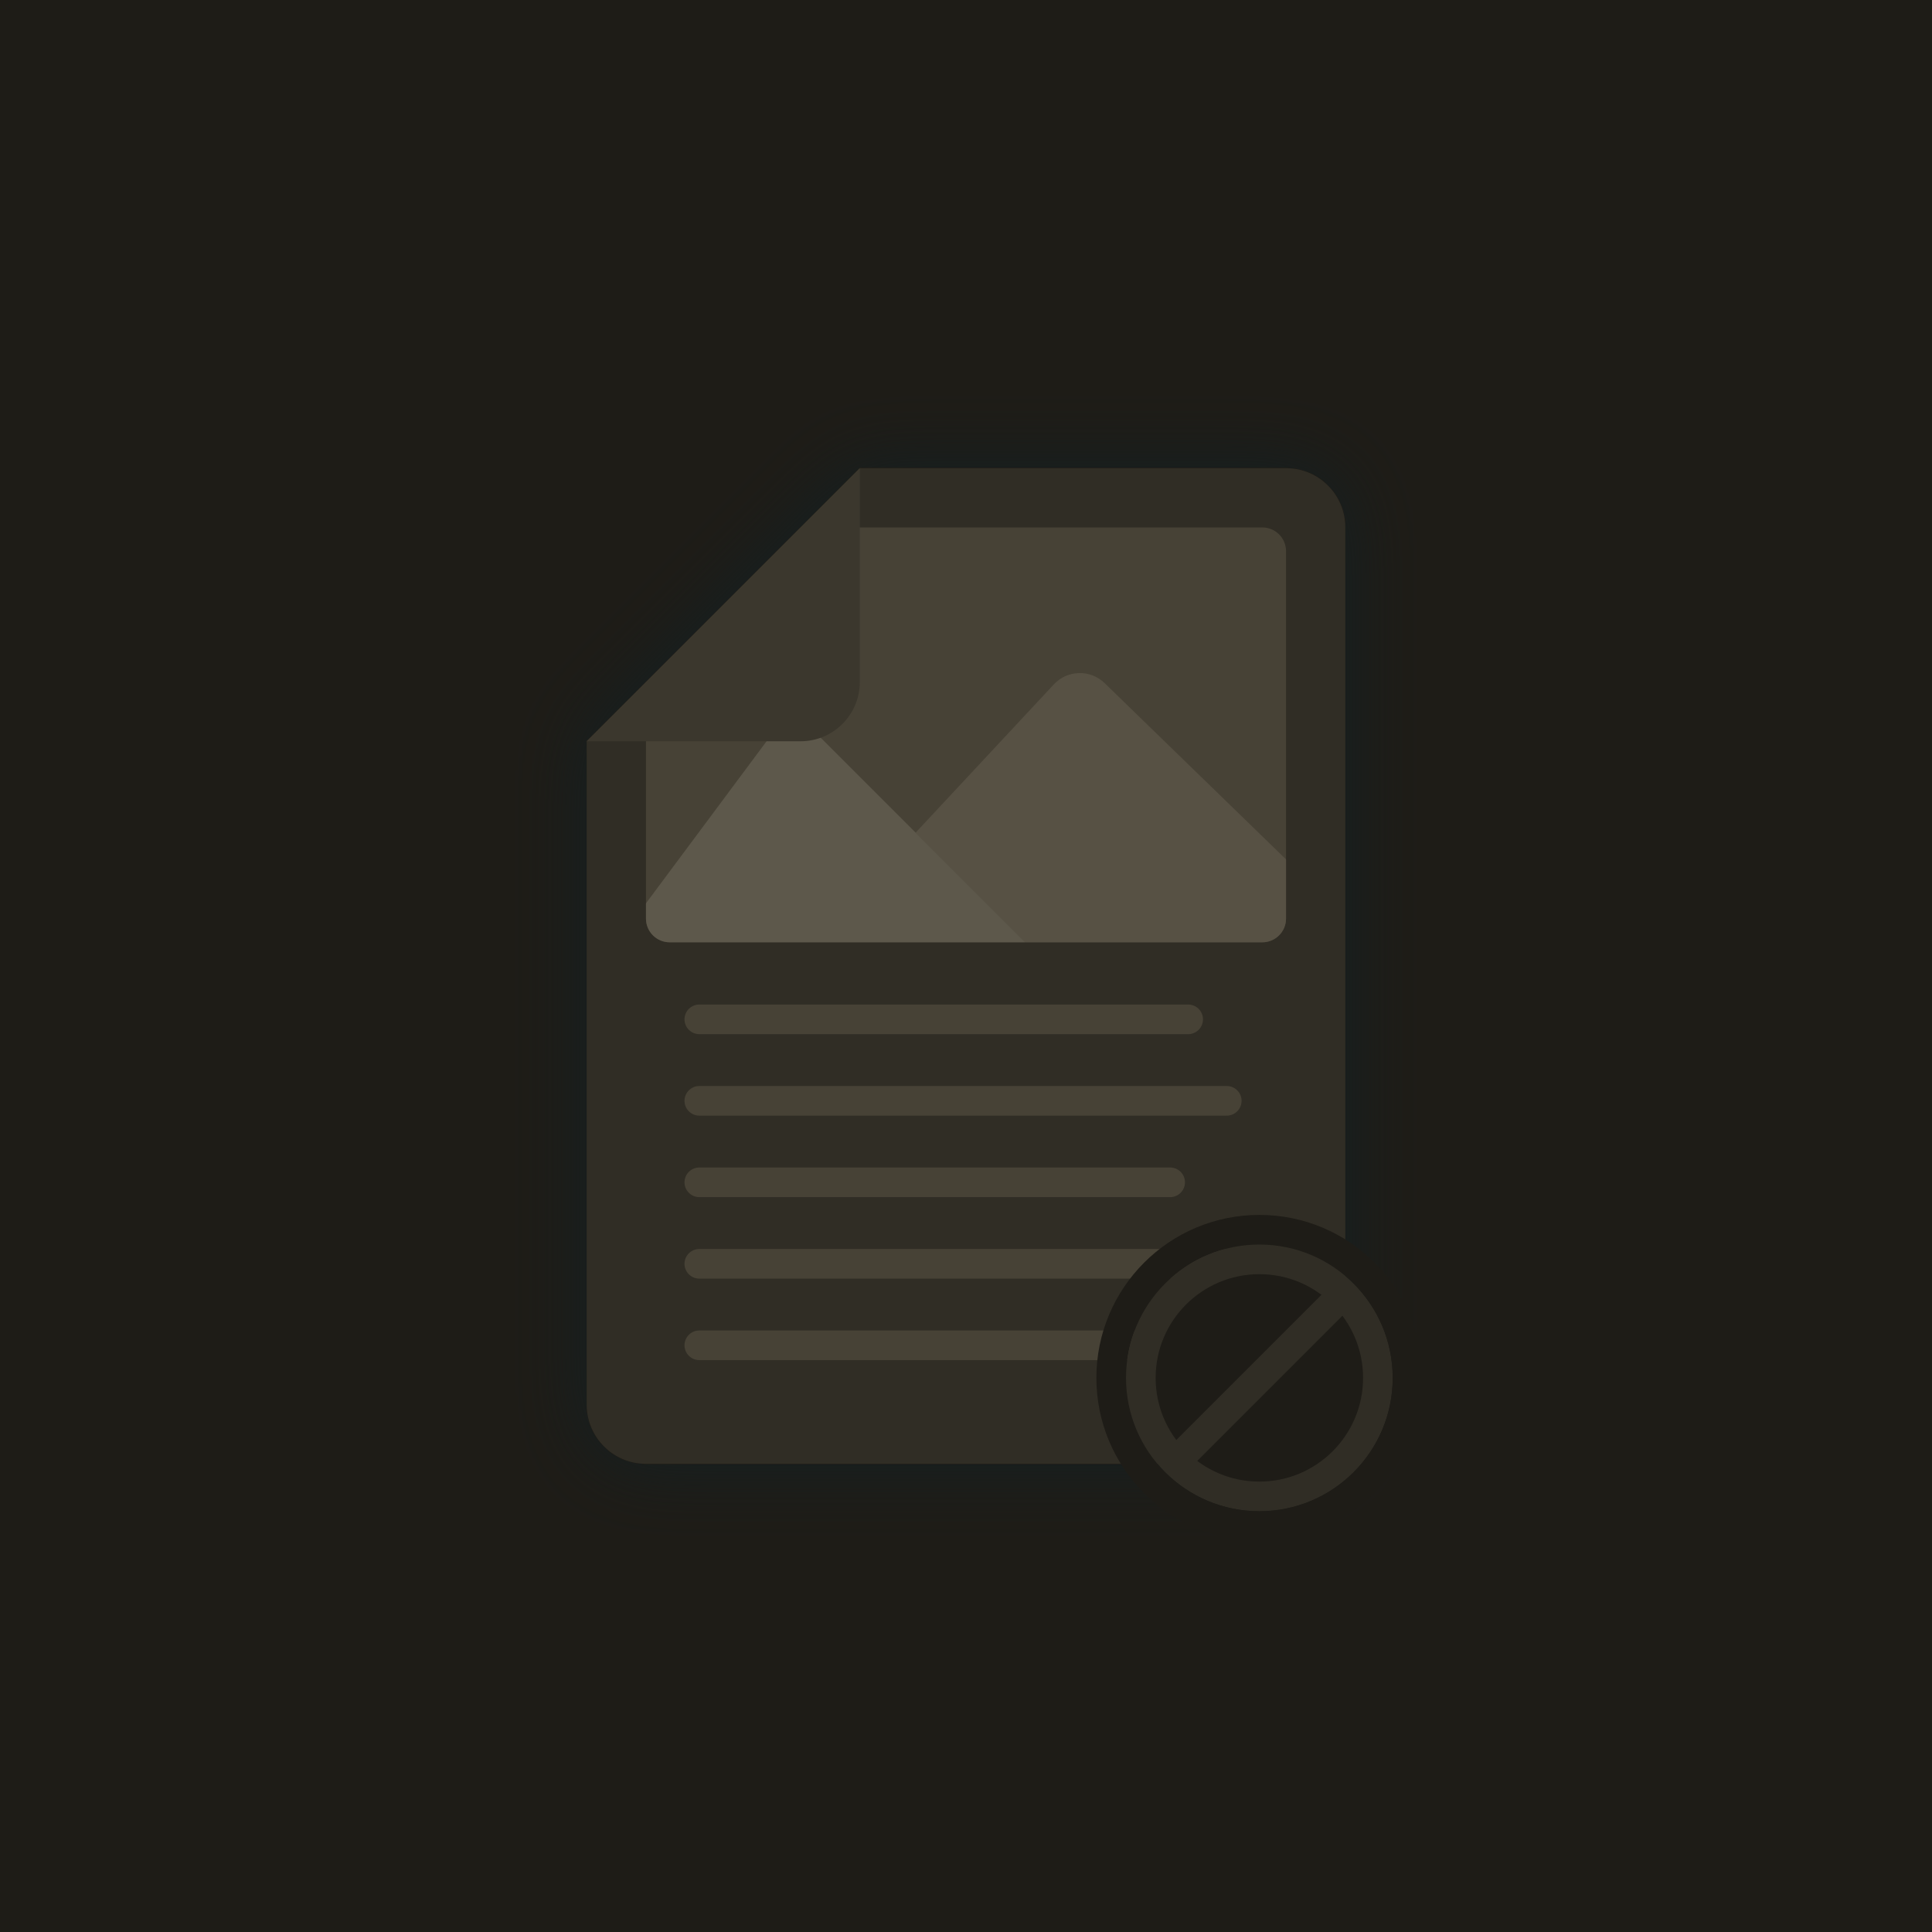
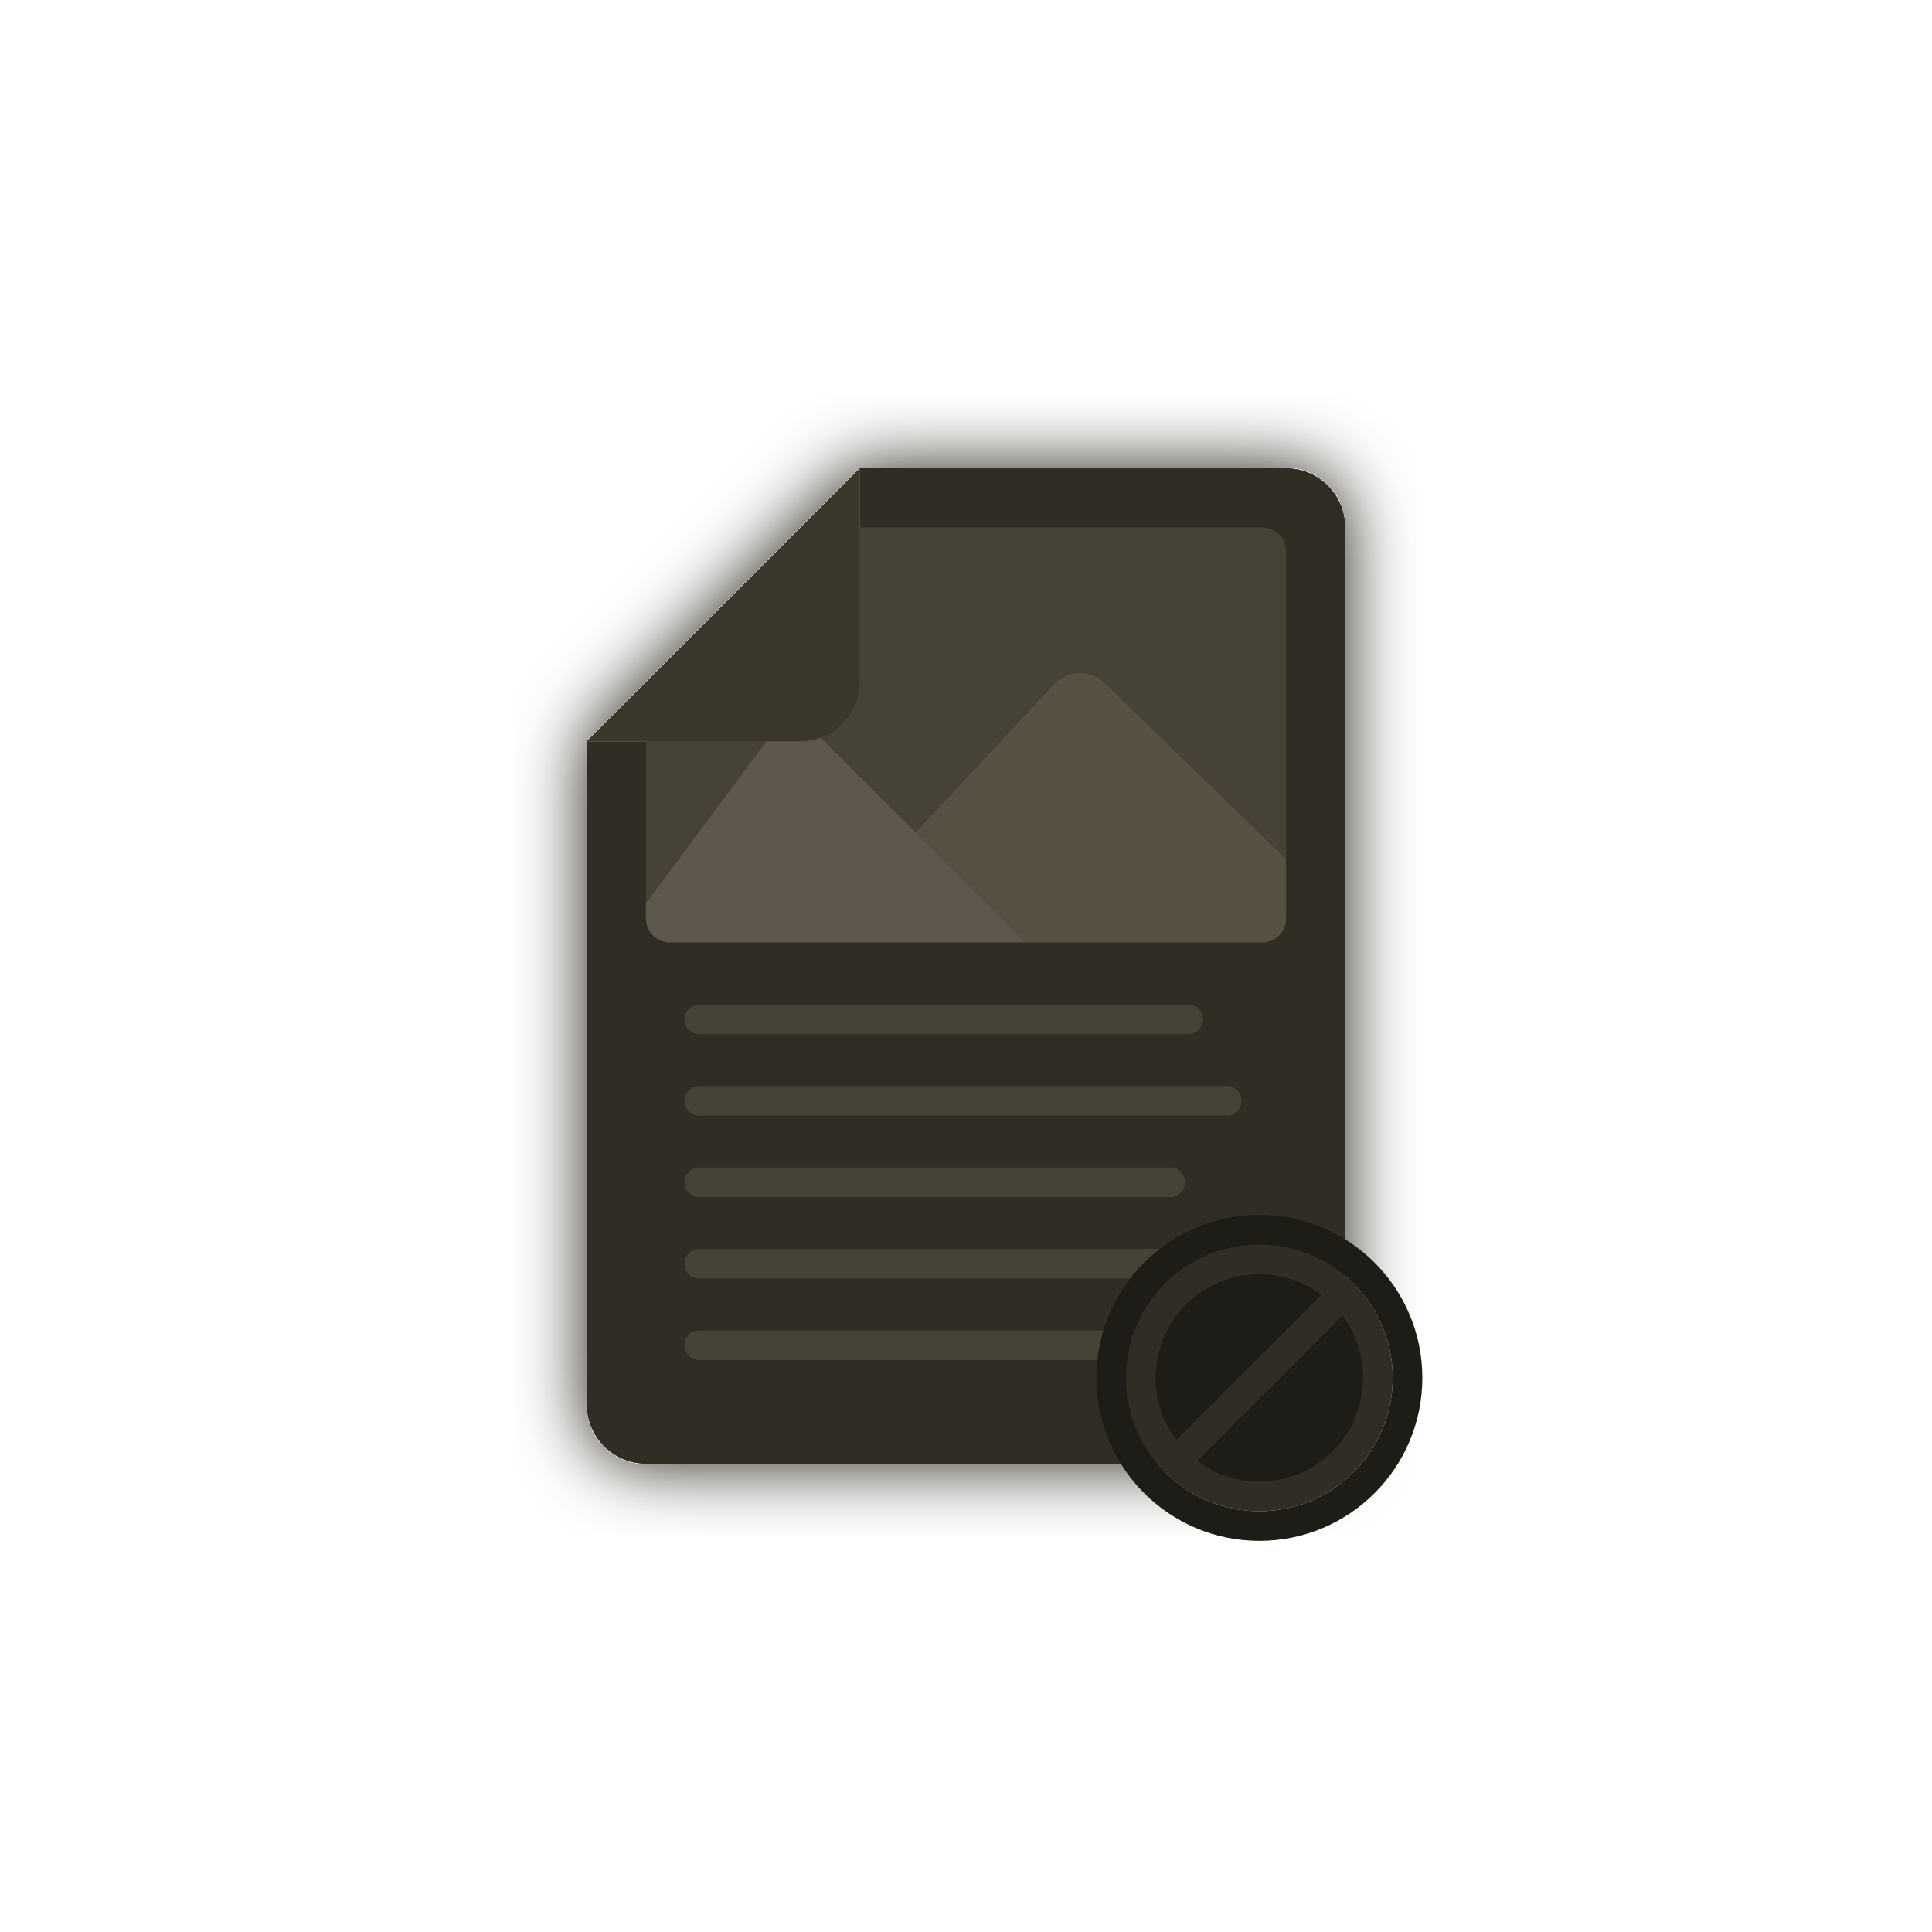
<svg xmlns="http://www.w3.org/2000/svg" width="326" height="326" viewBox="0 0 326 326" fill="none">
-   <rect width="326" height="326" fill="#1E1C17" />
  <g filter="url(#filter0_d_318_553)">
    <path fill-rule="evenodd" clip-rule="evenodd" d="M145.08 79H217C222.523 79 227 83.477 227 89V237C227 242.523 222.523 247 217 247H109C103.477 247 99 242.523 99 237V125.08H135.08C140.603 125.08 145.08 120.603 145.08 115.08V79Z" fill="#302D25" />
    <path d="M145.08 79L99 125.08H135.08C140.603 125.08 145.08 120.603 145.08 115.08V79Z" fill="#3B372D" />
  </g>
  <path fill-rule="evenodd" clip-rule="evenodd" d="M217 93C217 90.791 215.209 89 213 89L142.157 89C141.096 89 140.079 89.421 139.328 90.172L110.172 119.328C109.421 120.079 109 121.096 109 122.157V155C109 157.209 110.791 159 113 159H213C215.209 159 217 157.209 217 155V93Z" fill="#474236" />
  <mask id="mask0_318_553" style="mask-type:alpha" maskUnits="userSpaceOnUse" x="109" y="89" width="108" height="70">
    <path fill-rule="evenodd" clip-rule="evenodd" d="M217 93C217 90.791 215.209 89 213 89L142.157 89C141.096 89 140.079 89.421 139.328 90.172L110.172 119.328C109.421 120.079 109 121.096 109 122.157V155C109 157.209 110.791 159 113 159H213C215.209 159 217 157.209 217 155V93Z" fill="#2E484F" />
  </mask>
  <g mask="url(#mask0_318_553)">
    <path fill-rule="evenodd" clip-rule="evenodd" d="M177.823 115.481L154.5 140.5L176.5 162.5H235L186.393 115.269C183.982 112.926 180.116 113.021 177.823 115.481Z" fill="#575144" />
    <path d="M101.5 162.5H176.5L154.5 140.5L138.41 124.41C135.822 121.822 131.539 122.134 129.354 125.071L101.5 162.5Z" fill="#5D584B" />
  </g>
  <path d="M145.08 79L99 125.08H135.08C140.603 125.08 145.08 120.603 145.08 115.08V79Z" fill="#3B372D" />
  <path d="M118 172H200.488M118 185.75H207M118 199.5H197.449M118 213.25H206.388M118 227H202.224" stroke="#474236" stroke-width="5" stroke-linecap="round" stroke-linejoin="round" />
  <rect x="192.5" y="212.5" width="40" height="40" rx="20" fill="#1E1C17" stroke="#302D25" stroke-width="5" />
  <rect x="187.5" y="207.5" width="50" height="50" rx="25" stroke="#1E1C17" stroke-width="5" />
  <path d="M198.75 246.25L226.25 218.75" stroke="#302D25" stroke-width="5" stroke-linecap="round" stroke-linejoin="round" />
  <defs>
    <filter id="filter0_d_318_553" x="87" y="67" width="152" height="192" filterUnits="userSpaceOnUse" color-interpolation-filters="sRGB">
      <feFlood flood-opacity="0" result="BackgroundImageFix" />
      <feColorMatrix in="SourceAlpha" type="matrix" values="0 0 0 0 0 0 0 0 0 0 0 0 0 0 0 0 0 0 127 0" result="hardAlpha" />
      <feOffset />
      <feGaussianBlur stdDeviation="6" />
      <feComposite in2="hardAlpha" operator="out" />
-       <feColorMatrix type="matrix" values="0 0 0 0 0.075 0 0 0 0 0.122 0 0 0 0 0.133 0 0 0 1 0" />
+       <feColorMatrix type="matrix" values="0 0 0 0 0.133 0 0 0 0 0.116 0 0 0 0 0.075 0 0 0 1 0" />
      <feBlend mode="normal" in2="BackgroundImageFix" result="effect1_dropShadow_318_553" />
      <feBlend mode="normal" in="SourceGraphic" in2="effect1_dropShadow_318_553" result="shape" />
    </filter>
  </defs>
</svg>
